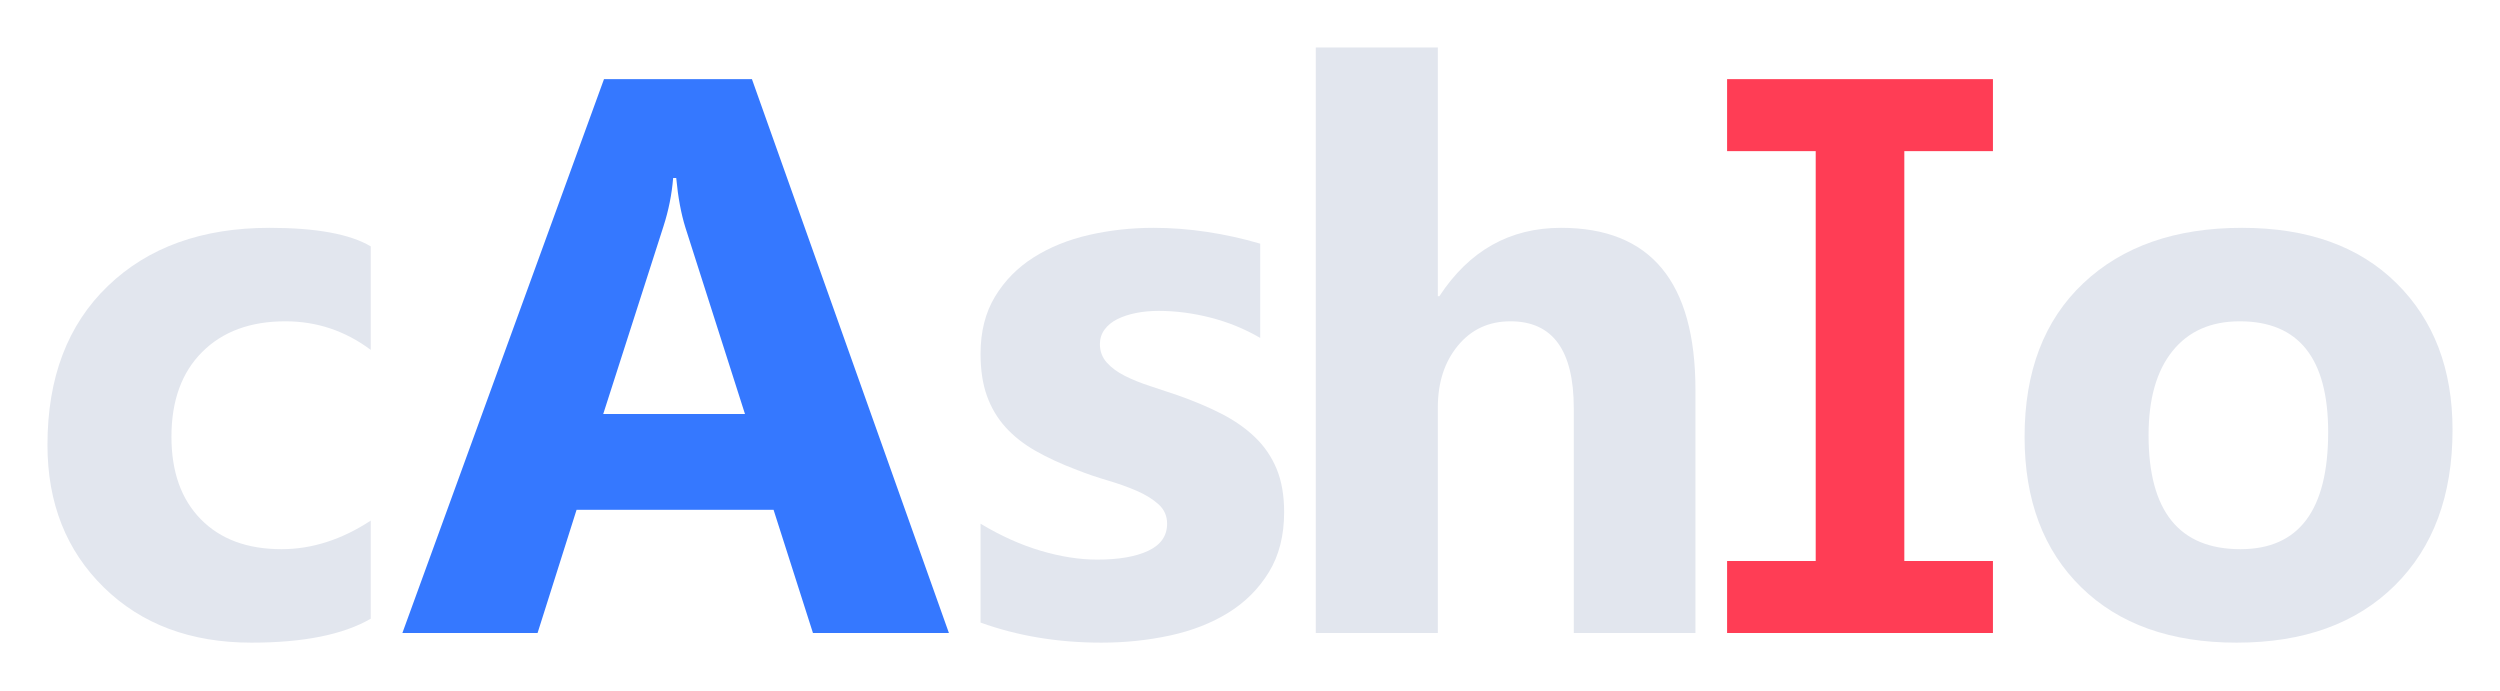
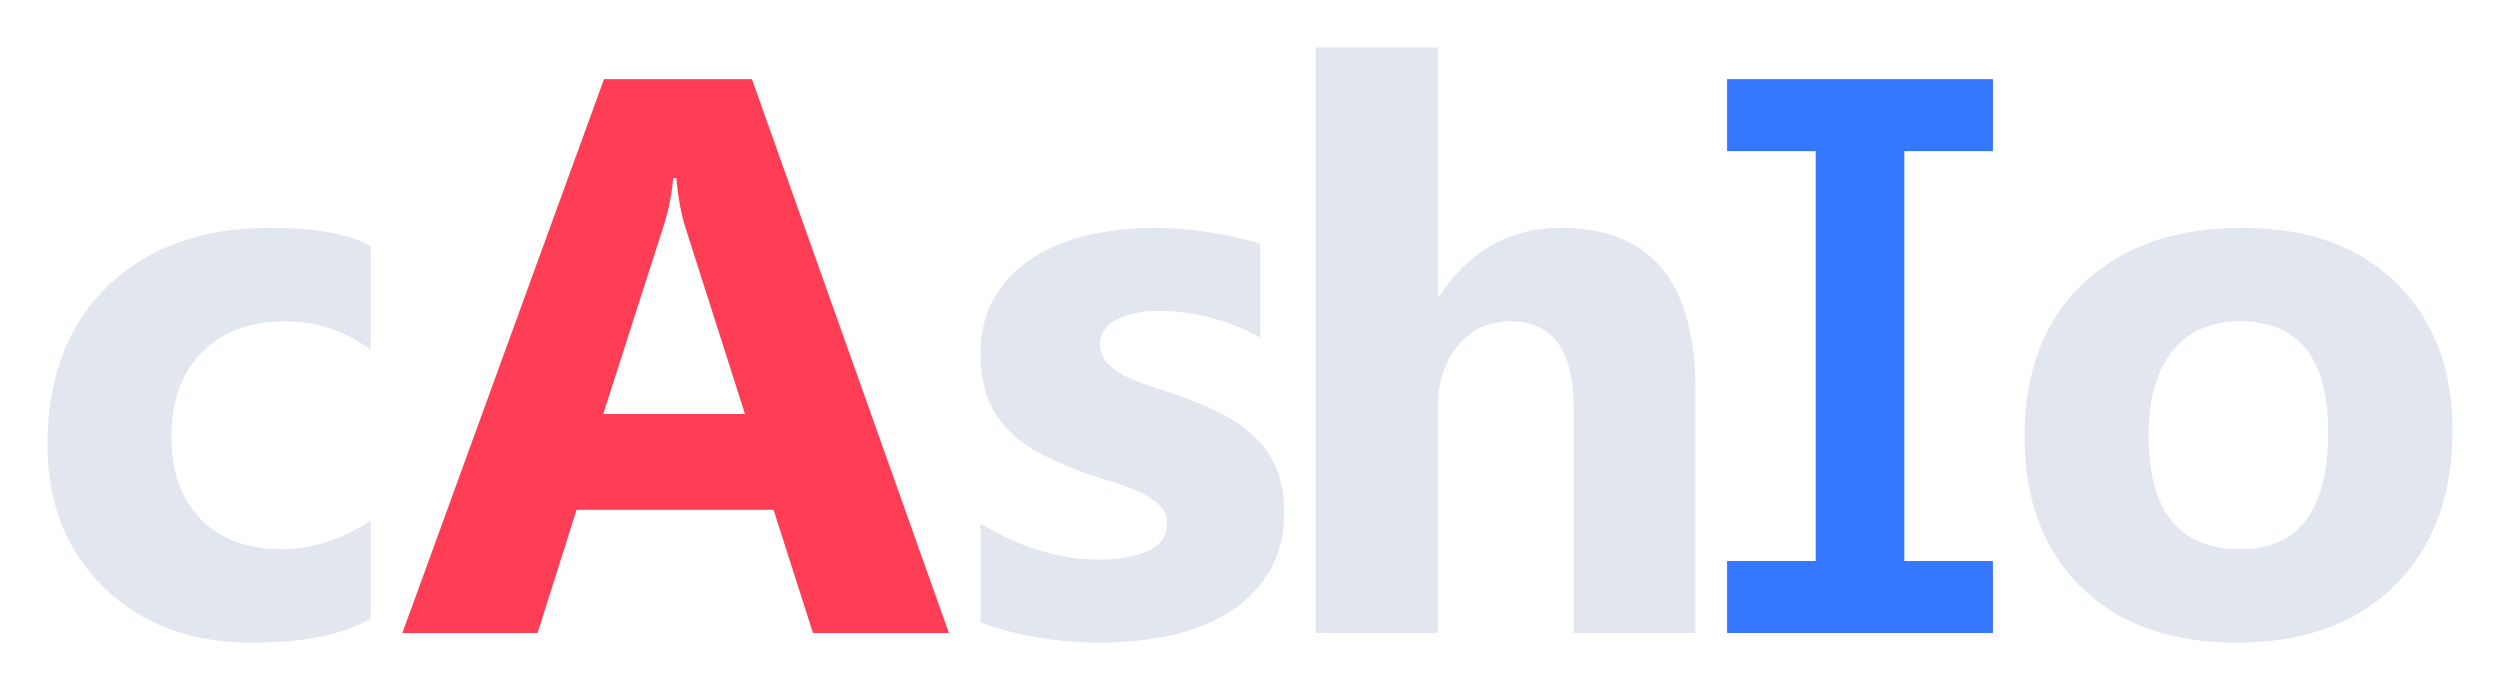
<svg xmlns="http://www.w3.org/2000/svg" viewBox="0 0 316.049 87.244" role="img" aria-label="cAshIo">
  <g transform="translate(0 -27.887)">
    <path fill="#E2E6EE" d="M46.869 106.104C43.386 108.122 38.357 109.131 31.781 109.131C24.099 109.131 17.882 106.803 13.129 102.148C8.376 97.493 6 91.488 6 84.131C6 75.635 8.547 68.937 13.642 64.038C18.736 59.139 25.548 56.689 34.076 56.689C39.968 56.689 44.232 57.471 46.869 59.033L46.869 72.119C43.646 69.71 40.049 68.506 36.078 68.506C31.651 68.506 28.144 69.8 25.556 72.388C22.968 74.976 21.674 78.548 21.674 83.105C21.674 87.533 22.911 91.007 25.385 93.53C27.859 96.053 31.26 97.314 35.59 97.314C39.431 97.314 43.191 96.11 46.869 93.701Z" />
-     <path fill="#3578FF" d="M119.961 107.91L102.773 107.91L97.793 92.334L72.891 92.334L67.959 107.91L50.869 107.91L76.357 37.891L95.059 37.891ZM94.18 80.225L86.66 56.689C86.107 54.932 85.716 52.832 85.488 50.391L85.098 50.391C84.935 52.441 84.528 54.476 83.877 56.494L76.26 80.225Z" />
+     <path fill="#FF3D55" d="M119.961 107.91L102.773 107.91L97.793 92.334L72.891 92.334L67.959 107.91L50.869 107.91L76.357 37.891L95.059 37.891ZM94.18 80.225L86.66 56.689C86.107 54.932 85.716 52.832 85.488 50.391L85.098 50.391C84.935 52.441 84.528 54.476 83.877 56.494L76.26 80.225Z" />
    <path fill="#E2E6EE" d="M123.961 106.592L123.961 94.092C126.5 95.622 129.031 96.761 131.554 97.51C134.076 98.258 136.461 98.633 138.707 98.633C141.441 98.633 143.598 98.258 145.177 97.51C146.756 96.761 147.545 95.622 147.545 94.092C147.545 93.115 147.187 92.301 146.471 91.65C145.755 90.999 144.835 90.43 143.712 89.941C142.589 89.453 141.36 89.014 140.025 88.623C138.691 88.232 137.405 87.793 136.168 87.305C134.182 86.556 132.433 85.75 130.919 84.888C129.405 84.025 128.136 83.024 127.11 81.885C126.085 80.745 125.304 79.427 124.767 77.93C124.229 76.432 123.961 74.658 123.961 72.607C123.961 69.808 124.571 67.399 125.792 65.381C127.013 63.363 128.64 61.711 130.675 60.425C132.709 59.139 135.037 58.195 137.657 57.593C140.278 56.991 143.004 56.689 145.836 56.689C148.049 56.689 150.296 56.86 152.574 57.202C154.853 57.544 157.099 58.04 159.313 58.691L159.313 70.605C157.359 69.466 155.268 68.612 153.038 68.042C150.808 67.472 148.619 67.188 146.471 67.188C145.462 67.188 144.509 67.277 143.614 67.456C142.719 67.635 141.93 67.896 141.246 68.237C140.562 68.579 140.025 69.019 139.635 69.556C139.244 70.093 139.049 70.703 139.049 71.387C139.049 72.298 139.342 73.079 139.928 73.73C140.514 74.382 141.279 74.943 142.223 75.415C143.167 75.887 144.216 76.31 145.372 76.685C146.528 77.059 147.675 77.441 148.814 77.832C150.865 78.548 152.721 79.329 154.381 80.176C156.041 81.022 157.465 82.015 158.653 83.154C159.841 84.294 160.753 85.628 161.388 87.158C162.022 88.688 162.34 90.511 162.34 92.627C162.34 95.589 161.697 98.12 160.411 100.22C159.125 102.319 157.416 104.028 155.284 105.347C153.152 106.665 150.694 107.625 147.911 108.228C145.128 108.83 142.239 109.131 139.244 109.131C133.743 109.131 128.648 108.285 123.961 106.592Z" />
    <path fill="#E2E6EE" d="M214.338 107.91L198.957 107.91L198.957 79.492C198.957 72.168 196.288 68.506 190.949 68.506C188.215 68.506 186.001 69.531 184.309 71.582C182.616 73.633 181.77 76.237 181.77 79.395L181.77 107.91L166.34 107.91L166.34 33.887L181.77 33.887L181.77 65.332L181.965 65.332C185.741 59.57 190.868 56.689 197.346 56.689C208.674 56.689 214.338 63.525 214.338 77.197Z" />
-     <path fill="#FF3D55" d="M218.338 37.891H251.947V46.993H240.744V98.808H251.947V107.91H218.338V98.808H229.541V46.993H218.338Z" />
+     <path fill="#3578FF" d="M218.338 37.891H251.947V46.993H240.744V98.808H251.947V107.91H218.338V98.808H229.541V46.993H218.338Z" />
    <path fill="#E2E6EE" d="M282.754 109.131C274.421 109.131 267.869 106.795 263.101 102.124C258.332 97.453 255.947 91.113 255.947 83.105C255.947 74.837 258.421 68.368 263.369 63.696C268.317 59.025 275.007 56.689 283.438 56.689C291.738 56.689 298.249 59.025 302.969 63.696C307.689 68.368 310.049 74.544 310.049 82.227C310.049 90.527 307.616 97.087 302.749 101.904C297.882 106.722 291.217 109.131 282.754 109.131ZM283.145 68.506C279.499 68.506 276.667 69.759 274.648 72.266C272.63 74.772 271.621 78.32 271.621 82.91C271.621 92.513 275.495 97.314 283.242 97.314C290.632 97.314 294.326 92.383 294.326 82.52C294.326 73.177 290.599 68.506 283.145 68.506Z" />
  </g>
</svg>
